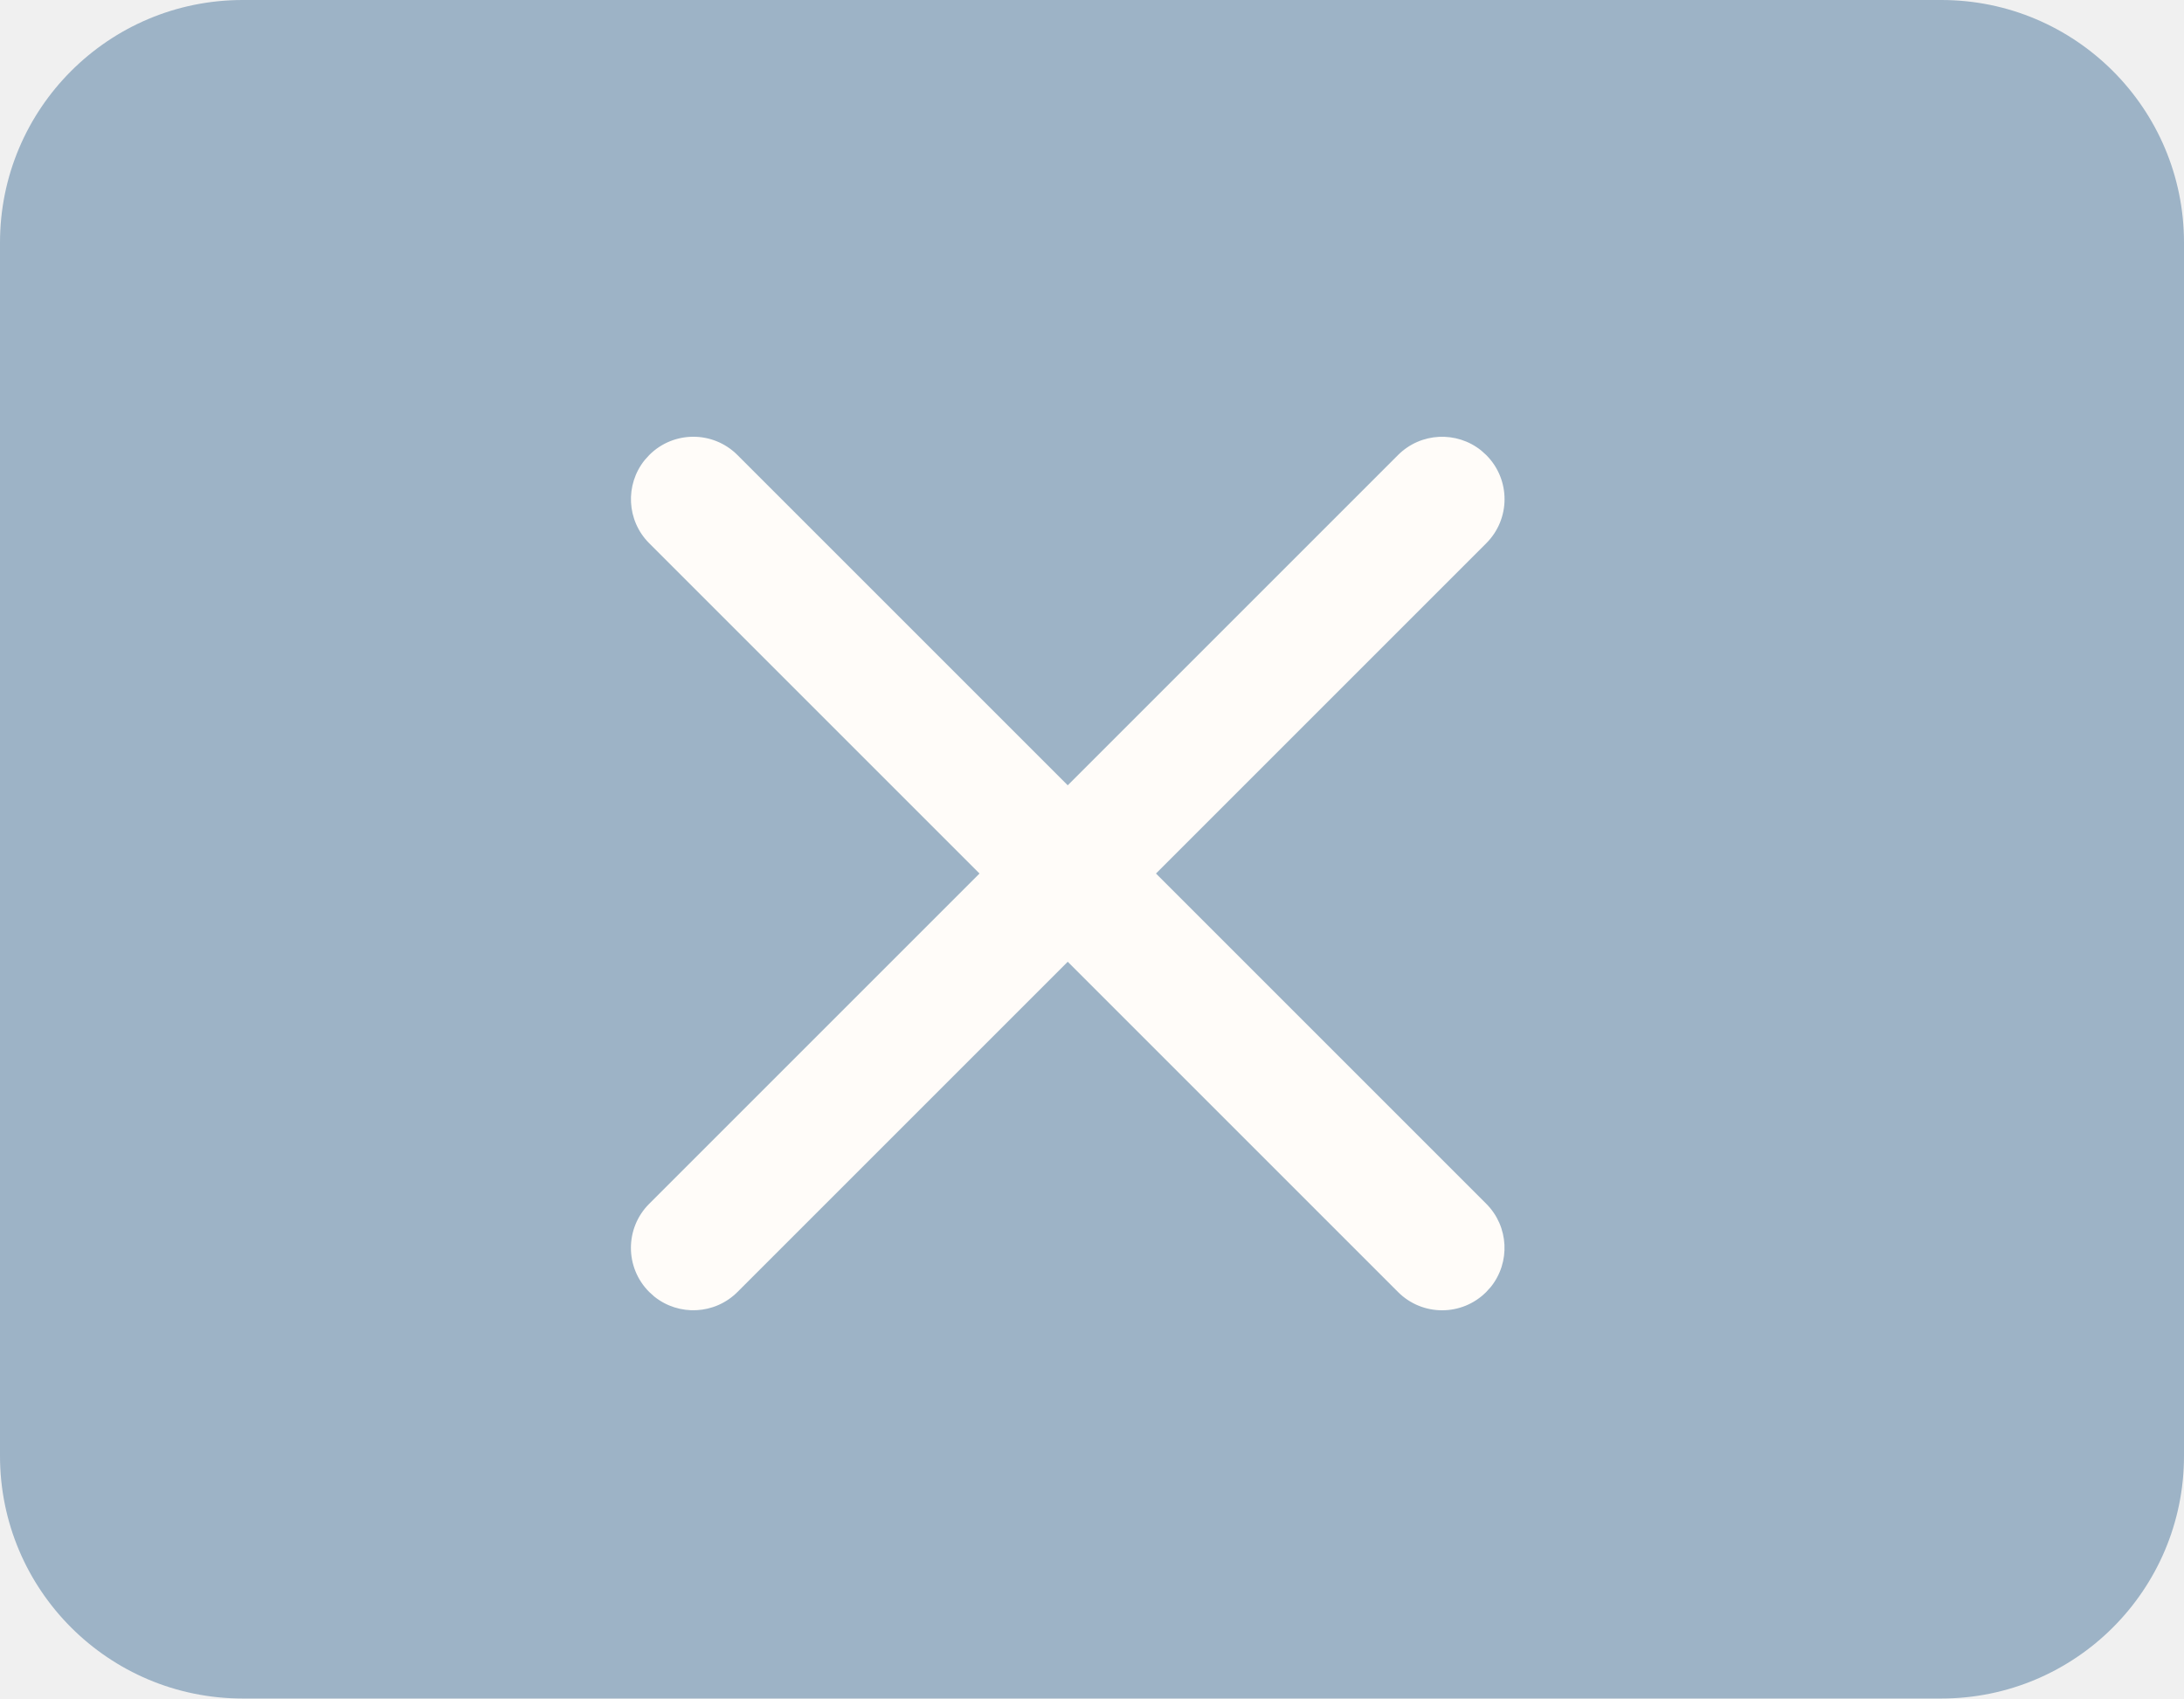
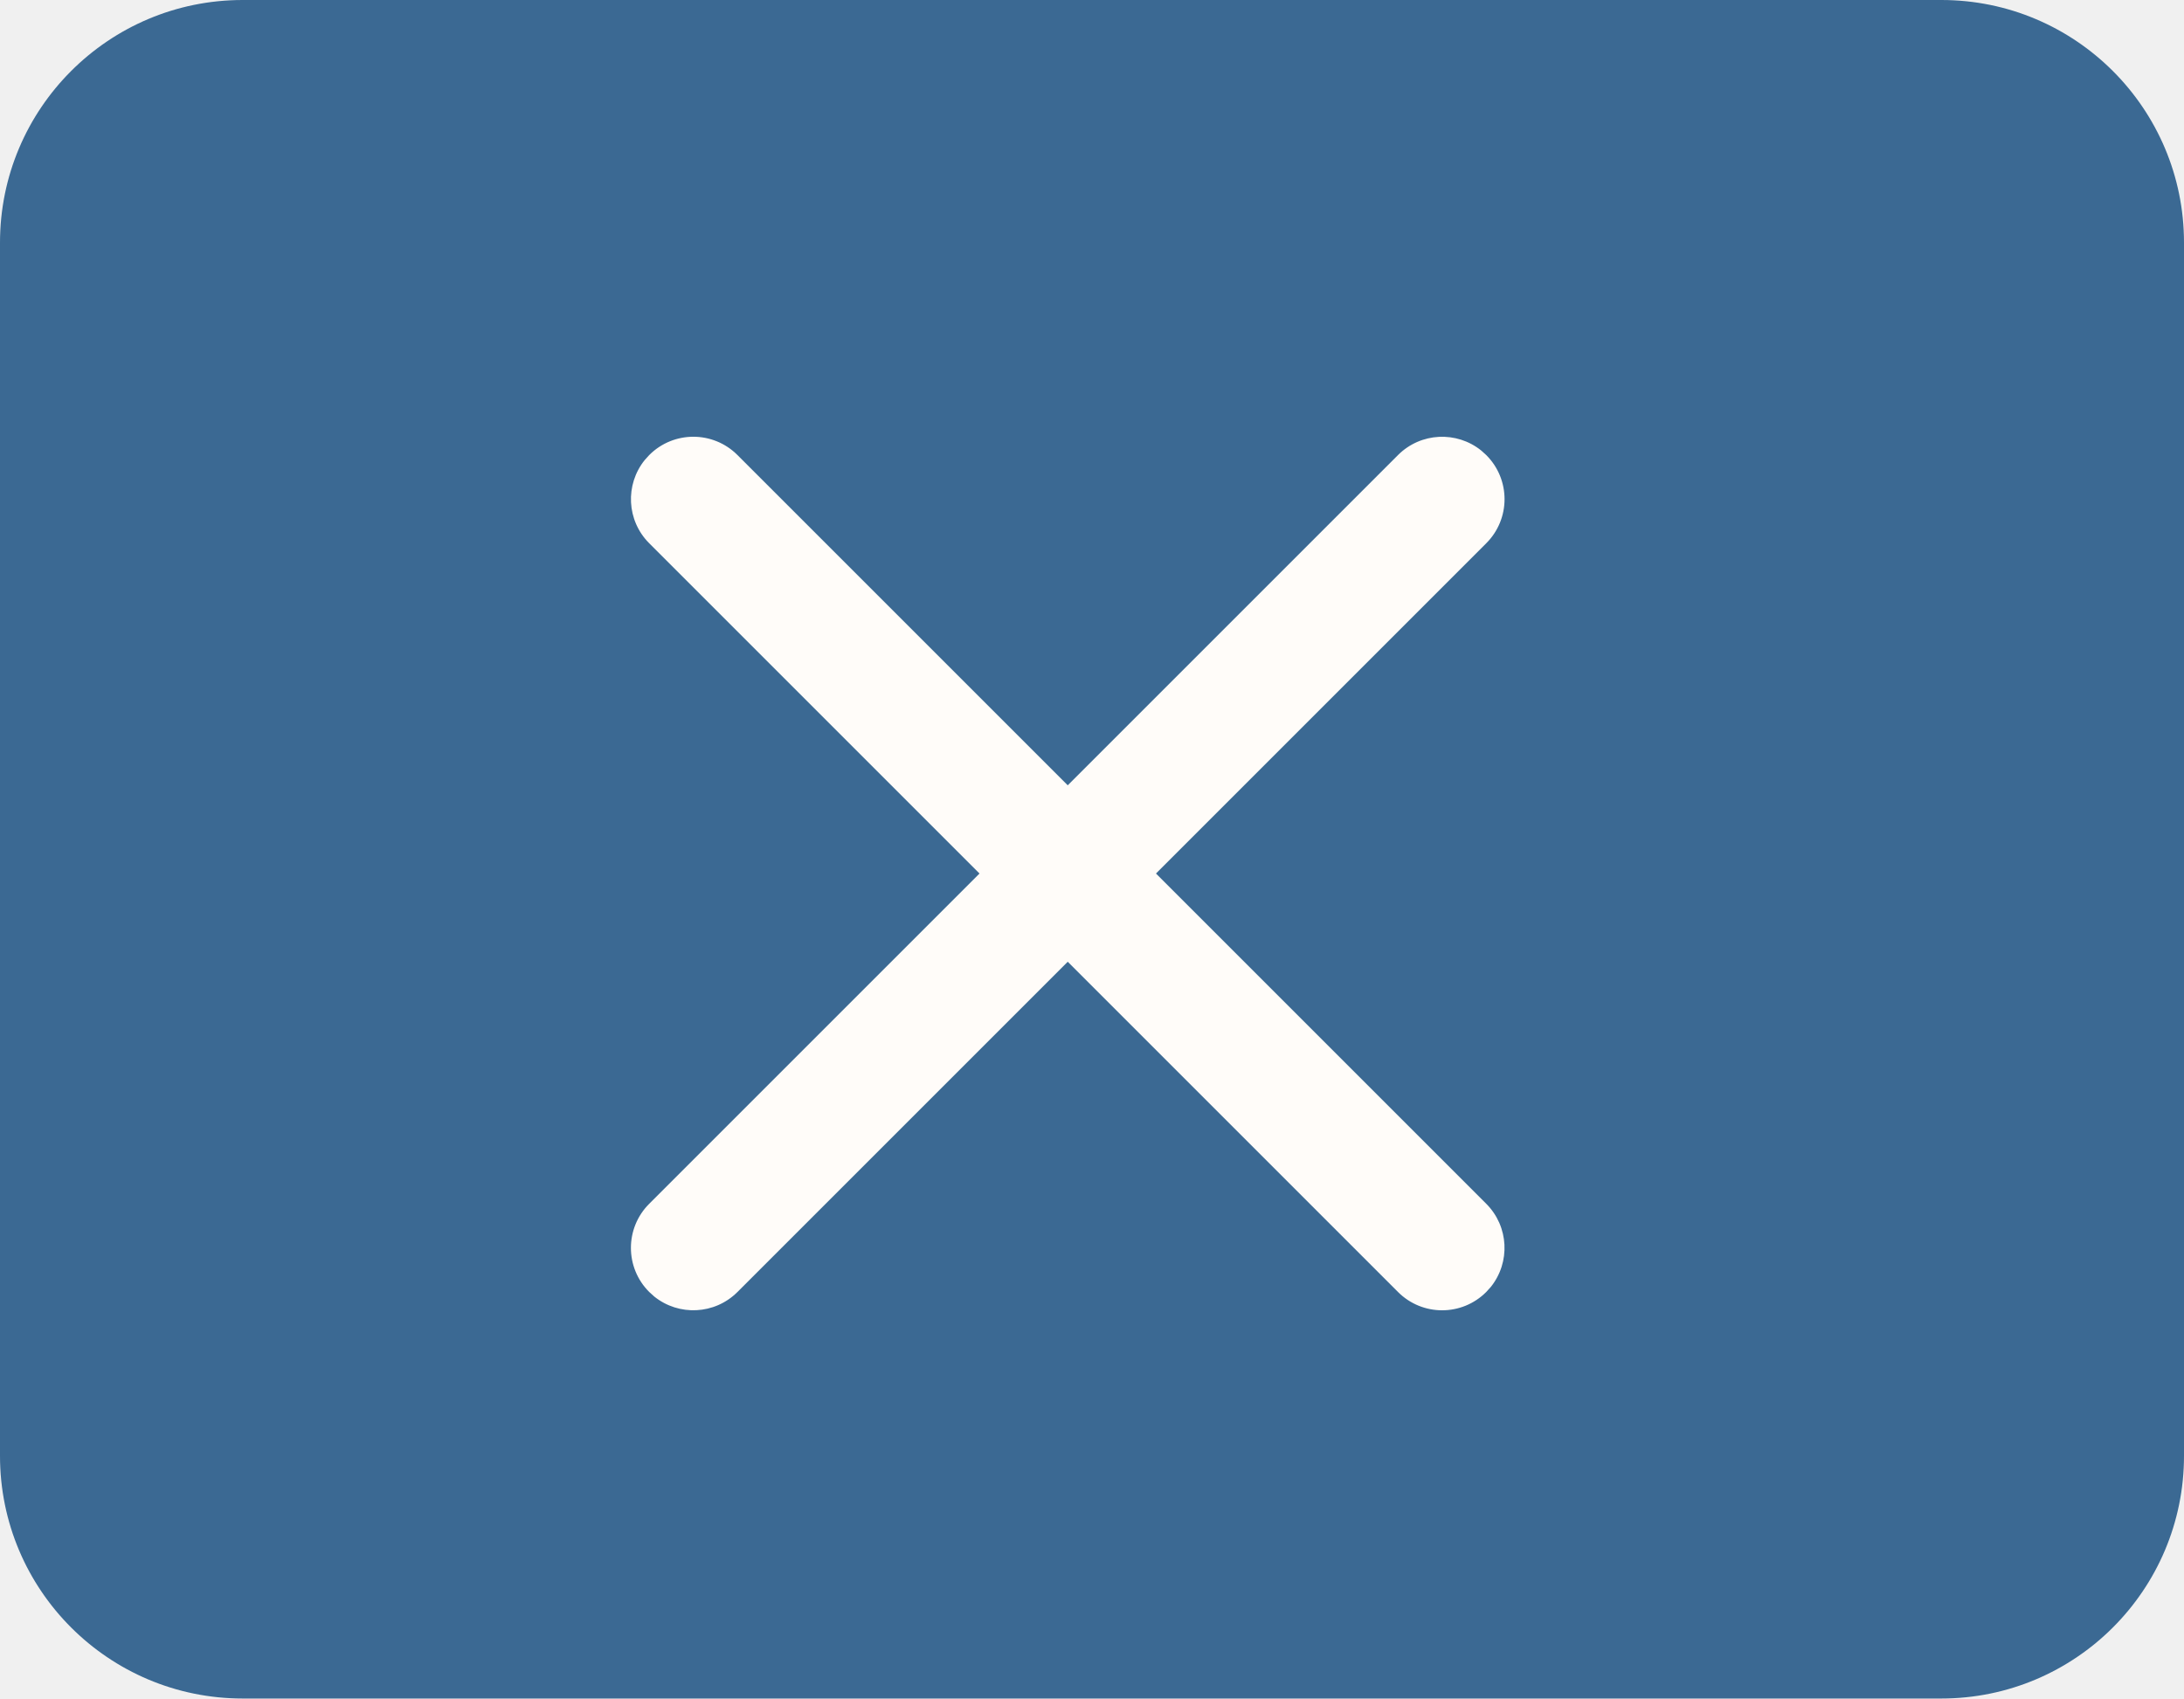
<svg xmlns="http://www.w3.org/2000/svg" xmlns:xlink="http://www.w3.org/1999/xlink" width="45px" height="35px" viewBox="0 0 45 35" version="1.1">
  <defs>
    <path d="M13.377,9.377 C13.879,8.874 14.693,8.874 15.195,9.377 L15.195,9.377 L22,16.182 L28.805,9.377 C29.274,8.908 30.014,8.877 30.519,9.283 L30.623,9.377 C31.126,9.879 31.126,10.693 30.623,11.195 L30.623,11.195 L23.818,18 L30.623,24.805 C31.092,25.274 31.123,26.014 30.717,26.519 L30.623,26.623 C30.121,27.126 29.307,27.126 28.805,26.623 L28.805,26.623 L22,19.818 L15.195,26.623 C14.726,27.092 13.986,27.123 13.481,26.717 L13.377,26.623 C12.874,26.121 12.874,25.307 13.377,24.805 L13.377,24.805 L20.182,18 L13.377,11.195 C12.908,10.726 12.877,9.986 13.283,9.481 Z" id="path-1" />
  </defs>
  <g id="🎨-Setup-—-Customize-Here-" stroke="none" stroke-width="1" fill="none" fill-rule="evenodd">
    <g id="Symbols" transform="translate(-303, -274)">
      <g id="Group-2" transform="translate(303, 274)">
-         <rect id="Rectangle" fill="#9DB3C6" x="0" y="0" width="45" height="35" rx="5" />
+         <rect id="Rectangle" fill="#3B6993" x="0" y="0" width="45" height="35" rx="5" />
        <mask id="mask-2" fill="white">
          <use xlink:href="#path-1" />
        </mask>
        <use id="Combined-Shape" fill="#FFFCF9" fill-rule="nonzero" xlink:href="#path-1" />
      </g>
    </g>
  </g>
</svg>
